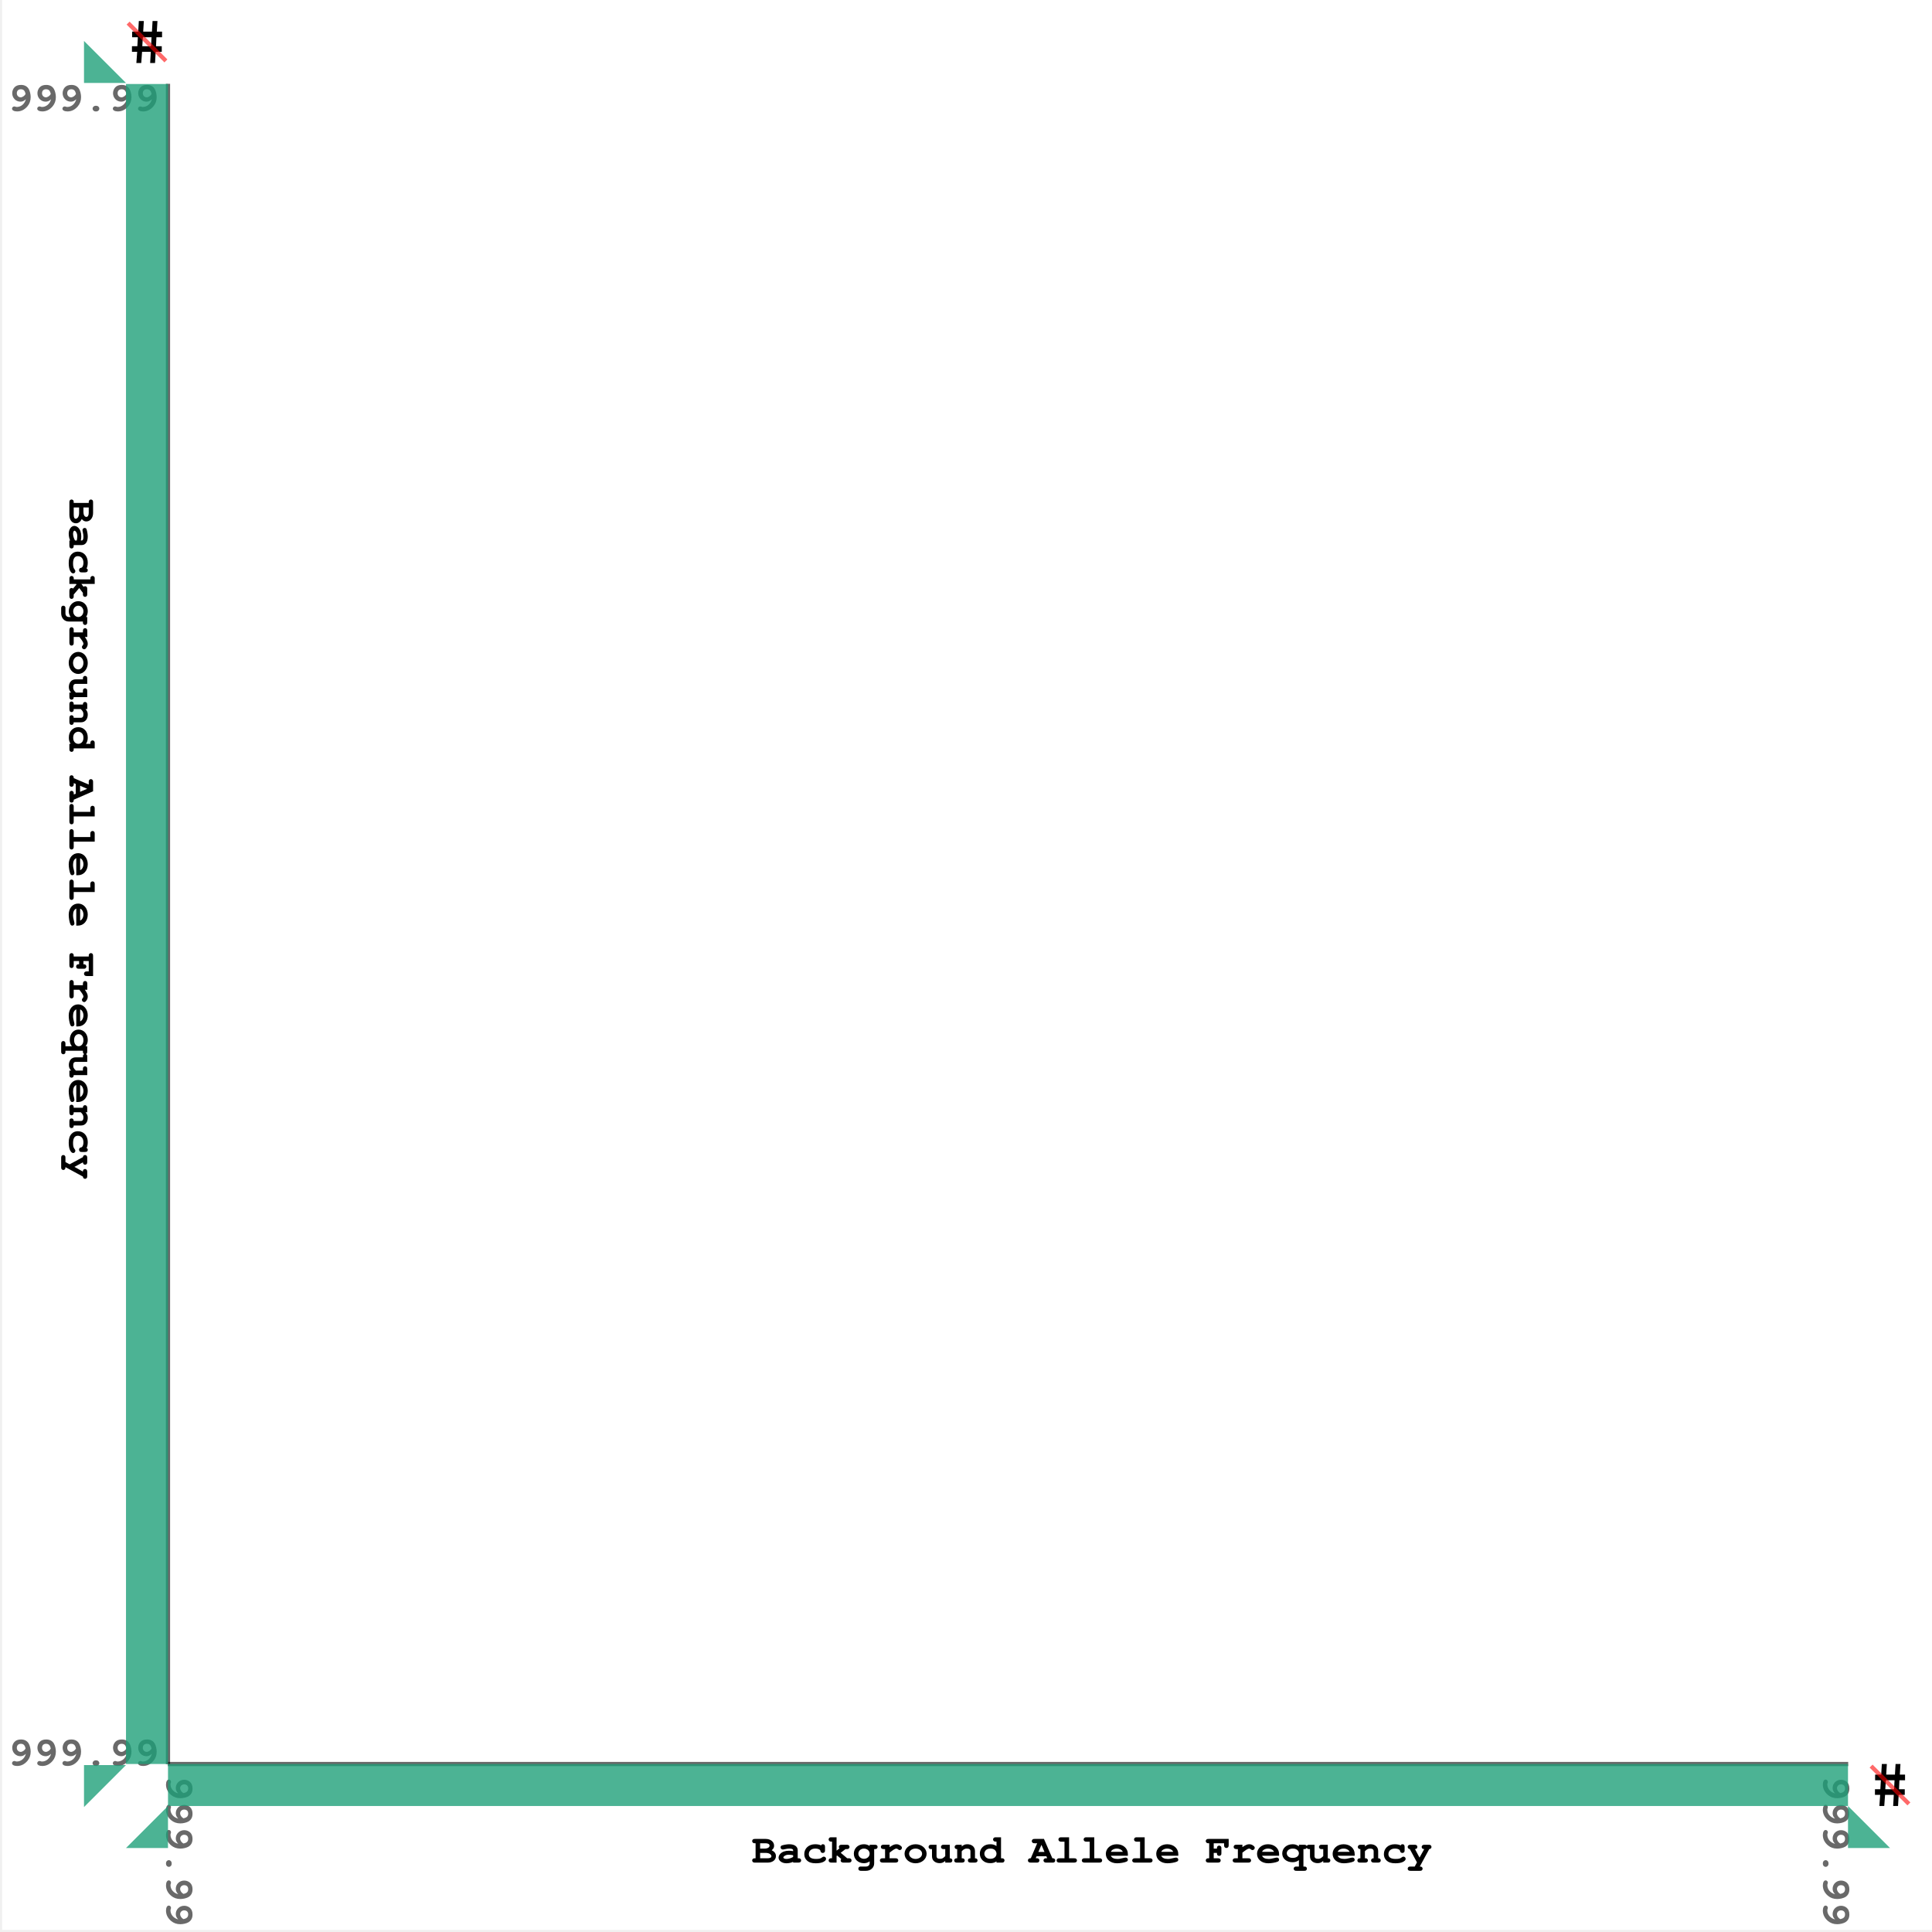
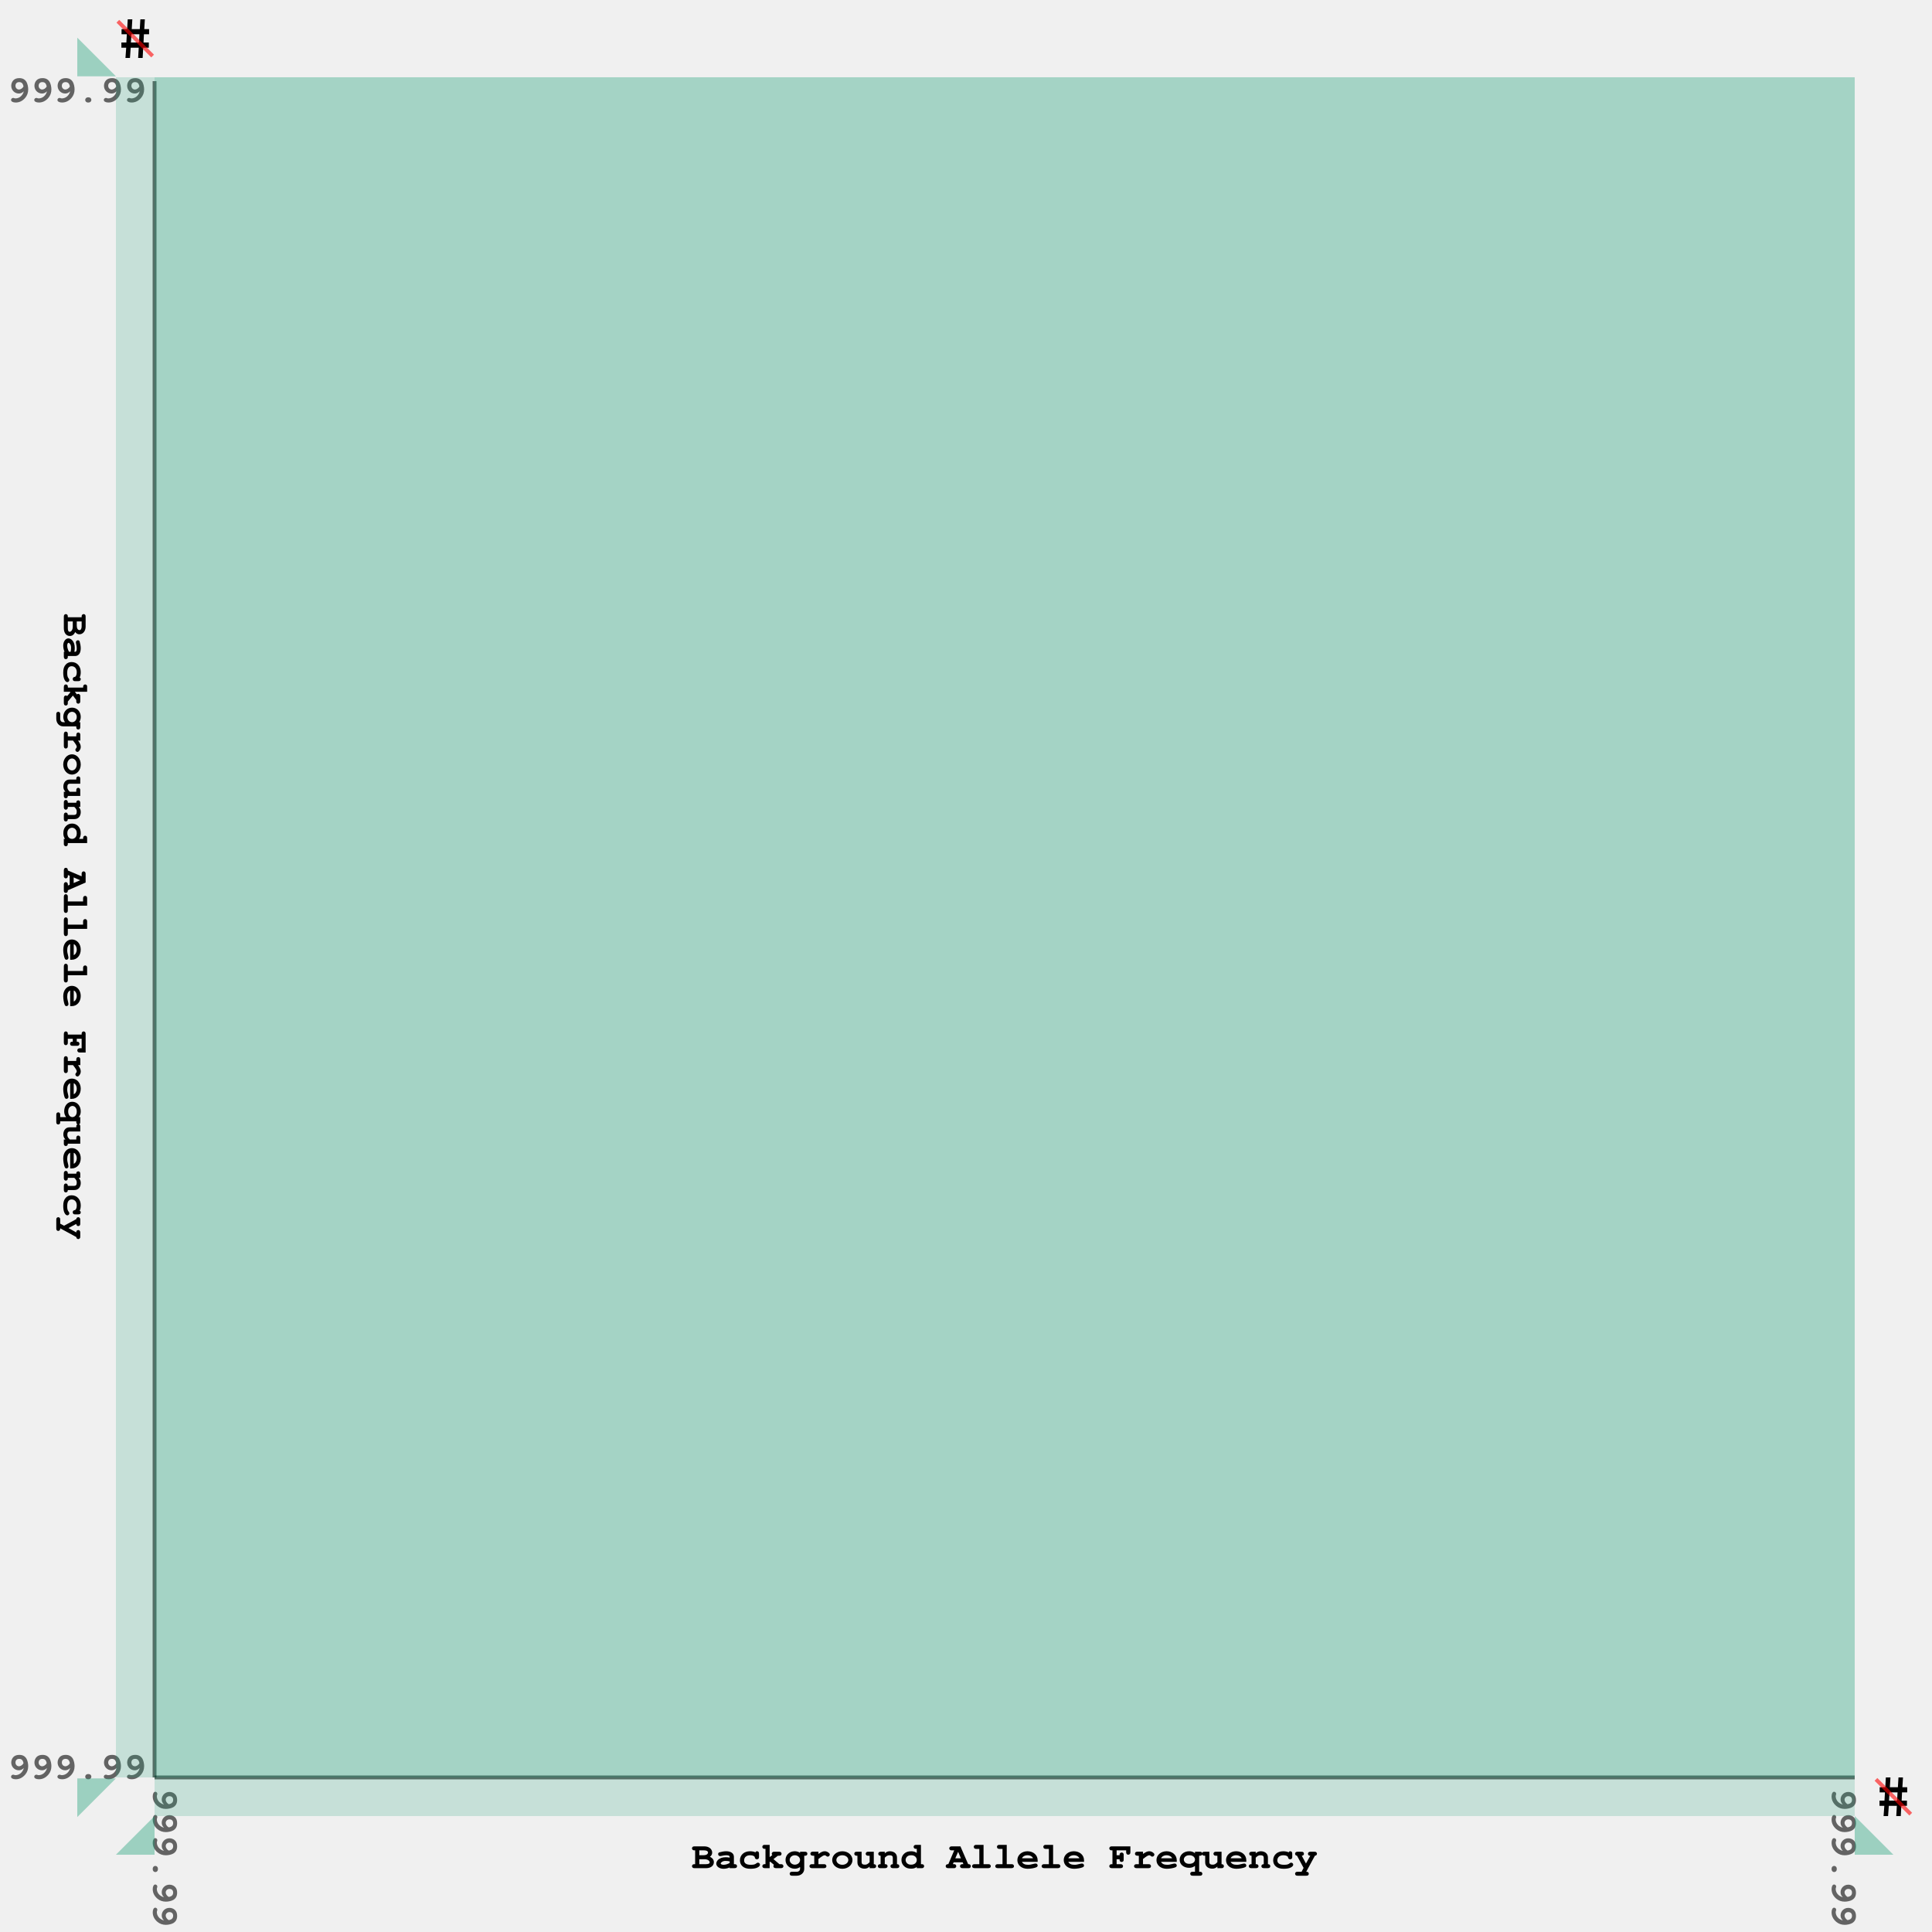
- <svg xmlns="http://www.w3.org/2000/svg" width="460" height="460" id="svg3807" version="1.1">
+ <svg xmlns="http://www.w3.org/2000/svg" width="500" height="500" id="svg3807" version="1.1">
  <defs id="defs3809" />
-   <rect style="color:#000000;fill:#ffffff;fill-opacity:1;fill-rule:nonzero;stroke:none;stroke-width:1;stroke-linecap:round;stroke-linejoin:round;stroke-miterlimit:4;stroke-opacity:1;stroke-dasharray:none;marker:none;visibility:visible;display:inline;overflow:visible;enable-background:accumulate" id="rect3823" width="499" height="499" x="0.5" y="-39.5" />
-   <text xml:space="preserve" style="font-size:10px;font-style:normal;font-variant:normal;font-weight:bold;font-stretch:normal;text-indent:0;text-align:center;text-decoration:none;line-height:125%;letter-spacing:0px;word-spacing:0px;text-transform:none;direction:ltr;block-progression:tb;writing-mode:lr-tb;text-anchor:middle;baseline-shift:baseline;color:#000000;fill:#000000;fill-opacity:1;fill-rule:nonzero;stroke:none;stroke-width:1px;marker:none;visibility:visible;display:inline;overflow:visible;enable-background:accumulate;font-family:Courier;-inkscape-font-specification:Courier Bold" x="259.998" y="443.48" id="text4982">Background Allele Frequency</text>
-   <text id="text4986" y="-16.52" x="199.838" style="font-size:10px;font-style:normal;font-variant:normal;font-weight:bold;font-stretch:normal;text-indent:0;text-align:center;text-decoration:none;line-height:125%;letter-spacing:0px;word-spacing:0px;text-transform:none;direction:ltr;block-progression:tb;writing-mode:lr-tb;text-anchor:middle;baseline-shift:baseline;color:#000000;fill:#000000;fill-opacity:1;fill-rule:nonzero;stroke:none;stroke-width:1px;marker:none;visibility:visible;display:inline;overflow:visible;enable-background:accumulate;font-family:Courier;-inkscape-font-specification:Courier Bold" xml:space="preserve" transform="matrix(0,1,-1,0,0,0)">Background Allele Frequency</text>
-   <g id="g5059">
-     <path id="path5011" style="font-size:10px;font-style:normal;font-variant:normal;font-weight:bold;font-stretch:normal;text-indent:0;text-align:start;text-decoration:none;line-height:125%;letter-spacing:0px;word-spacing:0px;text-transform:none;direction:ltr;block-progression:tb;writing-mode:lr-tb;text-anchor:start;color:#000000;fill:#000000;fill-opacity:1;fill-rule:nonzero;stroke:none;stroke-width:1px;marker:none;visibility:visible;font-family:Courier;-inkscape-font-specification:Courier Bold" d="M 448.057,420 447.907,422.531 446.457,422.531 446.457,423.871 447.825,423.871 447.702,426.005 446.416,426.005 446.416,427.346 447.661,427.346 447.469,430 448.632,430 448.824,427.346 450.903,427.346 450.752,430 451.915,430 452.066,427.346 453.516,427.346 453.516,426.005 452.148,426.005 452.243,423.871 453.584,423.871 453.584,422.531 452.339,422.531 452.49,420 451.327,420 451.176,422.531 449.097,422.531 449.248,420 448.057,420 M 451.081,423.871 450.971,426.005 448.878,426.005 449.015,423.871 451.081,423.871" />
-     <path style="color:#000000;fill:none;stroke:#ff0000;stroke-width:1;stroke-linecap:butt;stroke-linejoin:miter;stroke-miterlimit:4;stroke-opacity:0.588;stroke-dasharray:none;stroke-dashoffset:0;marker:none;visibility:visible;display:inline;overflow:visible;enable-background:accumulate" d="M 454.5,429.5 445.5,420.5" id="path5013" />
+   <rect style="color:#000000;fill:#ffffff;fill-opacity:0;fill-rule:nonzero;stroke:none;stroke-width:1;marker:none;visibility:visible;display:inline;overflow:visible;enable-background:accumulate" id="rect3823" width="499" height="499" x="0.5" y="0.5" />
+   <text xml:space="preserve" style="font-size:10px;font-style:normal;font-variant:normal;font-weight:bold;font-stretch:normal;text-indent:0;text-align:center;text-decoration:none;line-height:125%;letter-spacing:0px;word-spacing:0px;text-transform:none;direction:ltr;block-progression:tb;writing-mode:lr-tb;text-anchor:middle;baseline-shift:baseline;color:#000000;fill:#000000;fill-opacity:1;fill-rule:nonzero;stroke:none;stroke-width:1px;marker:none;visibility:visible;display:inline;overflow:visible;enable-background:accumulate;font-family:Courier;-inkscape-font-specification:Courier Bold" x="259.998" y="483.48" id="text4982">Background Allele Frequency</text>
+   <text id="text4986" y="-16.52" x="239.838" style="font-size:10px;font-style:normal;font-variant:normal;font-weight:bold;font-stretch:normal;text-indent:0;text-align:center;text-decoration:none;line-height:125%;letter-spacing:0px;word-spacing:0px;text-transform:none;direction:ltr;block-progression:tb;writing-mode:lr-tb;text-anchor:middle;baseline-shift:baseline;color:#000000;fill:#000000;fill-opacity:1;fill-rule:nonzero;stroke:none;stroke-width:1px;marker:none;visibility:visible;display:inline;overflow:visible;enable-background:accumulate;font-family:Courier;-inkscape-font-specification:Courier Bold" xml:space="preserve" transform="matrix(0,1,-1,0,0,0)">Background Allele Frequency</text>
+   <g id="g4335">
+     <path id="path5011" style="font-size:10px;font-style:normal;font-variant:normal;font-weight:bold;font-stretch:normal;text-indent:0;text-align:start;text-decoration:none;line-height:125%;letter-spacing:0px;word-spacing:0px;text-transform:none;direction:ltr;block-progression:tb;writing-mode:lr-tb;text-anchor:start;color:#000000;fill:#000000;fill-opacity:1;fill-rule:nonzero;stroke:none;stroke-width:1px;marker:none;visibility:visible;font-family:Courier;-inkscape-font-specification:Courier Bold" d="M 488.057,460 487.907,462.531 486.457,462.531 486.457,463.871 487.825,463.871 487.702,466.005 486.416,466.005 486.416,467.346 487.661,467.346 487.469,470 488.632,470 488.824,467.346 490.903,467.346 490.752,470 491.915,470 492.066,467.346 493.516,467.346 493.516,466.005 492.148,466.005 492.243,463.871 493.584,463.871 493.584,462.531 492.339,462.531 492.49,460 491.327,460 491.176,462.531 489.097,462.531 489.248,460 488.057,460 M 491.081,463.871 490.971,466.005 488.878,466.005 489.015,463.871 491.081,463.871" />
+     <path style="color:#000000;fill:none;stroke:#ff0000;stroke-width:1;stroke-linecap:butt;stroke-linejoin:miter;stroke-miterlimit:4;stroke-opacity:0.588;stroke-dasharray:none;stroke-dashoffset:0;marker:none;visibility:visible;display:inline;overflow:visible;enable-background:accumulate" d="M 494.5,469.5 485.5,460.5" id="path5013" />
  </g>
  <g id="g5073">
    <path d="M 33.057,5 32.907,7.531 31.457,7.531 31.457,8.871 32.825,8.871 32.702,11.005 31.416,11.005 31.416,12.346 32.661,12.346 32.469,15 33.632,15 33.824,12.346 35.903,12.346 35.752,15 36.915,15 37.066,12.346 38.516,12.346 38.516,11.005 37.148,11.005 37.244,8.871 38.584,8.871 38.584,7.531 37.339,7.531 37.49,5 36.327,5 36.176,7.531 34.097,7.531 34.248,5 33.057,5 M 36.081,8.871 35.971,11.005 33.878,11.005 34.015,8.871 36.081,8.871" style="font-size:10px;font-style:normal;font-variant:normal;font-weight:bold;font-stretch:normal;text-indent:0;text-align:start;text-decoration:none;line-height:125%;letter-spacing:0px;word-spacing:0px;text-transform:none;direction:ltr;block-progression:tb;writing-mode:lr-tb;text-anchor:start;color:#000000;fill:#000000;fill-opacity:1;fill-rule:nonzero;stroke:none;stroke-width:1px;marker:none;visibility:visible;font-family:Courier;-inkscape-font-specification:Courier Bold" id="path4998" />
    <path id="path5000" d="M 39.5,14.5 30.5,5.5" style="color:#000000;fill:none;stroke:#ff0000;stroke-width:1;stroke-linecap:butt;stroke-linejoin:miter;stroke-miterlimit:4;stroke-opacity:0.588;stroke-dasharray:none;stroke-dashoffset:0;marker:none;visibility:visible;display:inline;overflow:visible;enable-background:accumulate" />
  </g>
-   <g id="layer1" />
-   <g id="g5063">
-     <path style="color:#000000;fill:none;stroke:#000000;stroke-width:1;stroke-linecap:butt;stroke-linejoin:miter;stroke-miterlimit:4;stroke-opacity:0.588;stroke-dasharray:none;stroke-dashoffset:0;marker:none;visibility:visible;display:inline;overflow:visible;enable-background:accumulate" d="M 40,420.045 40,19.955" id="path4327" />
+   <g id="layer1" transform="translate(0,40)" />
+   <g id="g5063" transform="translate(0,40)">
+     <path style="color:#000000;fill:none;stroke:#000000;stroke-width:1;stroke-linecap:butt;stroke-linejoin:miter;stroke-miterlimit:4;stroke-opacity:0.588;stroke-dasharray:none;stroke-dashoffset:0;marker:none;visibility:visible;display:inline;overflow:visible;enable-background:accumulate" d="M 40,420 40,-19" id="path4327" />
    <text id="text4345" y="420.33" x="37.846" style="font-size:10px;font-style:normal;font-variant:normal;font-weight:bold;font-stretch:normal;text-indent:0;text-align:end;text-decoration:none;line-height:125%;letter-spacing:0px;word-spacing:0px;text-transform:none;direction:ltr;block-progression:tb;writing-mode:lr-tb;text-anchor:end;baseline-shift:baseline;color:#000000;fill:#000000;fill-opacity:0.588;fill-rule:nonzero;stroke:none;stroke-width:1px;marker:none;visibility:visible;display:inline;overflow:visible;enable-background:accumulate;font-family:Courier;-inkscape-font-specification:Courier Bold" xml:space="preserve">999.99</text>
-     <text xml:space="preserve" style="font-size:10px;font-style:normal;font-variant:normal;font-weight:bold;font-stretch:normal;text-indent:0;text-align:end;text-decoration:none;line-height:125%;letter-spacing:0px;word-spacing:0px;text-transform:none;direction:ltr;block-progression:tb;writing-mode:lr-tb;text-anchor:end;baseline-shift:baseline;color:#000000;fill:#000000;fill-opacity:0.588;fill-rule:nonzero;stroke:none;stroke-width:1px;marker:none;visibility:visible;display:inline;overflow:visible;enable-background:accumulate;font-family:Courier;-inkscape-font-specification:Courier Bold" x="37.846" y="26.39" id="text4347">999.99</text>
+     <text xml:space="preserve" style="font-size:10px;font-style:normal;font-variant:normal;font-weight:bold;font-stretch:normal;text-indent:0;text-align:end;text-decoration:none;line-height:125%;letter-spacing:0px;word-spacing:0px;text-transform:none;direction:ltr;block-progression:tb;writing-mode:lr-tb;text-anchor:end;baseline-shift:baseline;color:#000000;fill:#000000;fill-opacity:0.588;fill-rule:nonzero;stroke:none;stroke-width:1px;marker:none;visibility:visible;display:inline;overflow:visible;enable-background:accumulate;font-family:Courier;-inkscape-font-specification:Courier Bold" x="37.846" y="-13.61" id="text4347">999.99</text>
  </g>
-   <g id="g5049">
-     <path id="path4325" d="M 39.955,420 440.045,420" style="color:#000000;fill:none;stroke:#000000;stroke-width:1;stroke-linecap:butt;stroke-linejoin:miter;stroke-miterlimit:4;stroke-opacity:0.588;stroke-dasharray:none;stroke-dashoffset:0;marker:none;visibility:visible;display:inline;overflow:visible;enable-background:accumulate" />
+   <g id="g5049" transform="translate(0,40)">
+     <path id="path4325" d="M 40,420 480,420" style="color:#000000;fill:none;stroke:#000000;stroke-width:1;stroke-linecap:butt;stroke-linejoin:miter;stroke-miterlimit:4;stroke-opacity:0.588;stroke-dasharray:none;stroke-dashoffset:0;marker:none;visibility:visible;display:inline;overflow:visible;enable-background:accumulate" />
    <text transform="matrix(0,1,-1,0,0,0)" xml:space="preserve" style="font-size:10px;font-style:normal;font-variant:normal;font-weight:bold;font-stretch:normal;text-indent:0;text-align:start;text-decoration:none;line-height:125%;letter-spacing:0px;word-spacing:0px;text-transform:none;direction:ltr;block-progression:tb;writing-mode:lr-tb;text-anchor:start;baseline-shift:baseline;color:#000000;fill:#000000;fill-opacity:0.588;fill-rule:nonzero;stroke:none;stroke-width:1px;marker:none;visibility:visible;display:inline;overflow:visible;enable-background:accumulate;font-family:Courier;-inkscape-font-specification:Courier Bold" x="422.69" y="-39.67" id="text4337">999.99</text>
-     <text id="text4349" y="-434.155" x="422.69" style="font-size:10px;font-style:normal;font-variant:normal;font-weight:bold;font-stretch:normal;text-indent:0;text-align:start;text-decoration:none;line-height:125%;letter-spacing:0px;word-spacing:0px;text-transform:none;direction:ltr;block-progression:tb;writing-mode:lr-tb;text-anchor:start;baseline-shift:baseline;color:#000000;fill:#000000;fill-opacity:0.588;fill-rule:nonzero;stroke:none;stroke-width:1px;marker:none;visibility:visible;display:inline;overflow:visible;enable-background:accumulate;font-family:Courier;-inkscape-font-specification:Courier Bold" xml:space="preserve" transform="matrix(0,1,-1,0,0,0)">999.99</text>
+     <text id="text4349" y="-474.155" x="422.69" style="font-size:10px;font-style:normal;font-variant:normal;font-weight:bold;font-stretch:normal;text-indent:0;text-align:start;text-decoration:none;line-height:125%;letter-spacing:0px;word-spacing:0px;text-transform:none;direction:ltr;block-progression:tb;writing-mode:lr-tb;text-anchor:start;baseline-shift:baseline;color:#000000;fill:#000000;fill-opacity:0.588;fill-rule:nonzero;stroke:none;stroke-width:1px;marker:none;visibility:visible;display:inline;overflow:visible;enable-background:accumulate;font-family:Courier;-inkscape-font-specification:Courier Bold" xml:space="preserve" transform="matrix(0,1,-1,0,0,0)">999.99</text>
  </g>
  <g id="g5054">
-     <path id="path4928" d="M 40,430 40,440 30,440 z" style="color:#000000;fill:#1b9e77;fill-opacity:0.784;stroke:none;stroke-width:1;marker:none;visibility:visible;display:inline;overflow:visible;enable-background:accumulate" />
-     <rect y="420" x="40" height="10" width="400" id="rect4930" style="color:#000000;fill:#1b9e77;fill-opacity:0.784;fill-rule:nonzero;stroke:none;stroke-width:1;marker:none;visibility:visible;display:inline;overflow:visible;enable-background:accumulate" />
-     <path style="color:#000000;fill:#1b9e77;fill-opacity:0.784;stroke:none;stroke-width:1;marker:none;visibility:visible;display:inline;overflow:visible;enable-background:accumulate" d="M 440,430 440,440 450,440 z" id="path4932" />
+     <path id="path4928" d="M 40,470 40,480 30,480 z" style="color:#000000;fill:#1b9e77;fill-opacity:0.392;stroke:none;stroke-width:1;marker:none;visibility:visible;display:inline;overflow:visible;enable-background:accumulate" />
+     <rect y="20" x="40" height="450" width="440" id="rect4930" style="color:#000000;fill:#1b9e77;fill-opacity:0.196;fill-rule:nonzero;stroke:none;stroke-width:1;marker:none;visibility:visible;display:inline;overflow:visible;enable-background:accumulate" />
+     <path style="color:#000000;fill:#1b9e77;fill-opacity:0.392;stroke:none;stroke-width:1;marker:none;visibility:visible;display:inline;overflow:visible;enable-background:accumulate" d="M 480,470 480,480 490,480 z" id="path4932" />
  </g>
  <g id="g5068">
-     <path style="color:#000000;fill:#1b9e77;fill-opacity:0.784;stroke:none;stroke-width:1;marker:none;visibility:visible;display:inline;overflow:visible;enable-background:accumulate" d="M 30,19.75 20,19.75 20,9.75 z" id="path4941" />
-     <rect style="color:#000000;fill:#1b9e77;fill-opacity:0.784;fill-rule:nonzero;stroke:none;stroke-width:1;marker:none;visibility:visible;display:inline;overflow:visible;enable-background:accumulate" id="rect4943" width="10" height="400" x="30" y="20" />
-     <path id="path4945" d="M 30,420.25 20,420.25 20,430.25 z" style="color:#000000;fill:#1b9e77;fill-opacity:0.784;stroke:none;stroke-width:1;marker:none;visibility:visible;display:inline;overflow:visible;enable-background:accumulate" />
+     <path style="color:#000000;fill:#1b9e77;fill-opacity:0.392;stroke:none;stroke-width:1;marker:none;visibility:visible;display:inline;overflow:visible;enable-background:accumulate" d="M 30,19.75 20,19.75 20,9.75 z" id="path4941" />
+     <rect style="color:#000000;fill:#1b9e77;fill-opacity:0.196;fill-rule:nonzero;stroke:none;stroke-width:1;marker:none;visibility:visible;display:inline;overflow:visible;enable-background:accumulate" id="rect4943" width="450" height="440" x="30" y="20" />
+     <path id="path4945" d="M 30,460.25 20,460.25 20,470.25 z" style="color:#000000;fill:#1b9e77;fill-opacity:0.392;stroke:none;stroke-width:1;marker:none;visibility:visible;display:inline;overflow:visible;enable-background:accumulate" />
  </g>
</svg>
